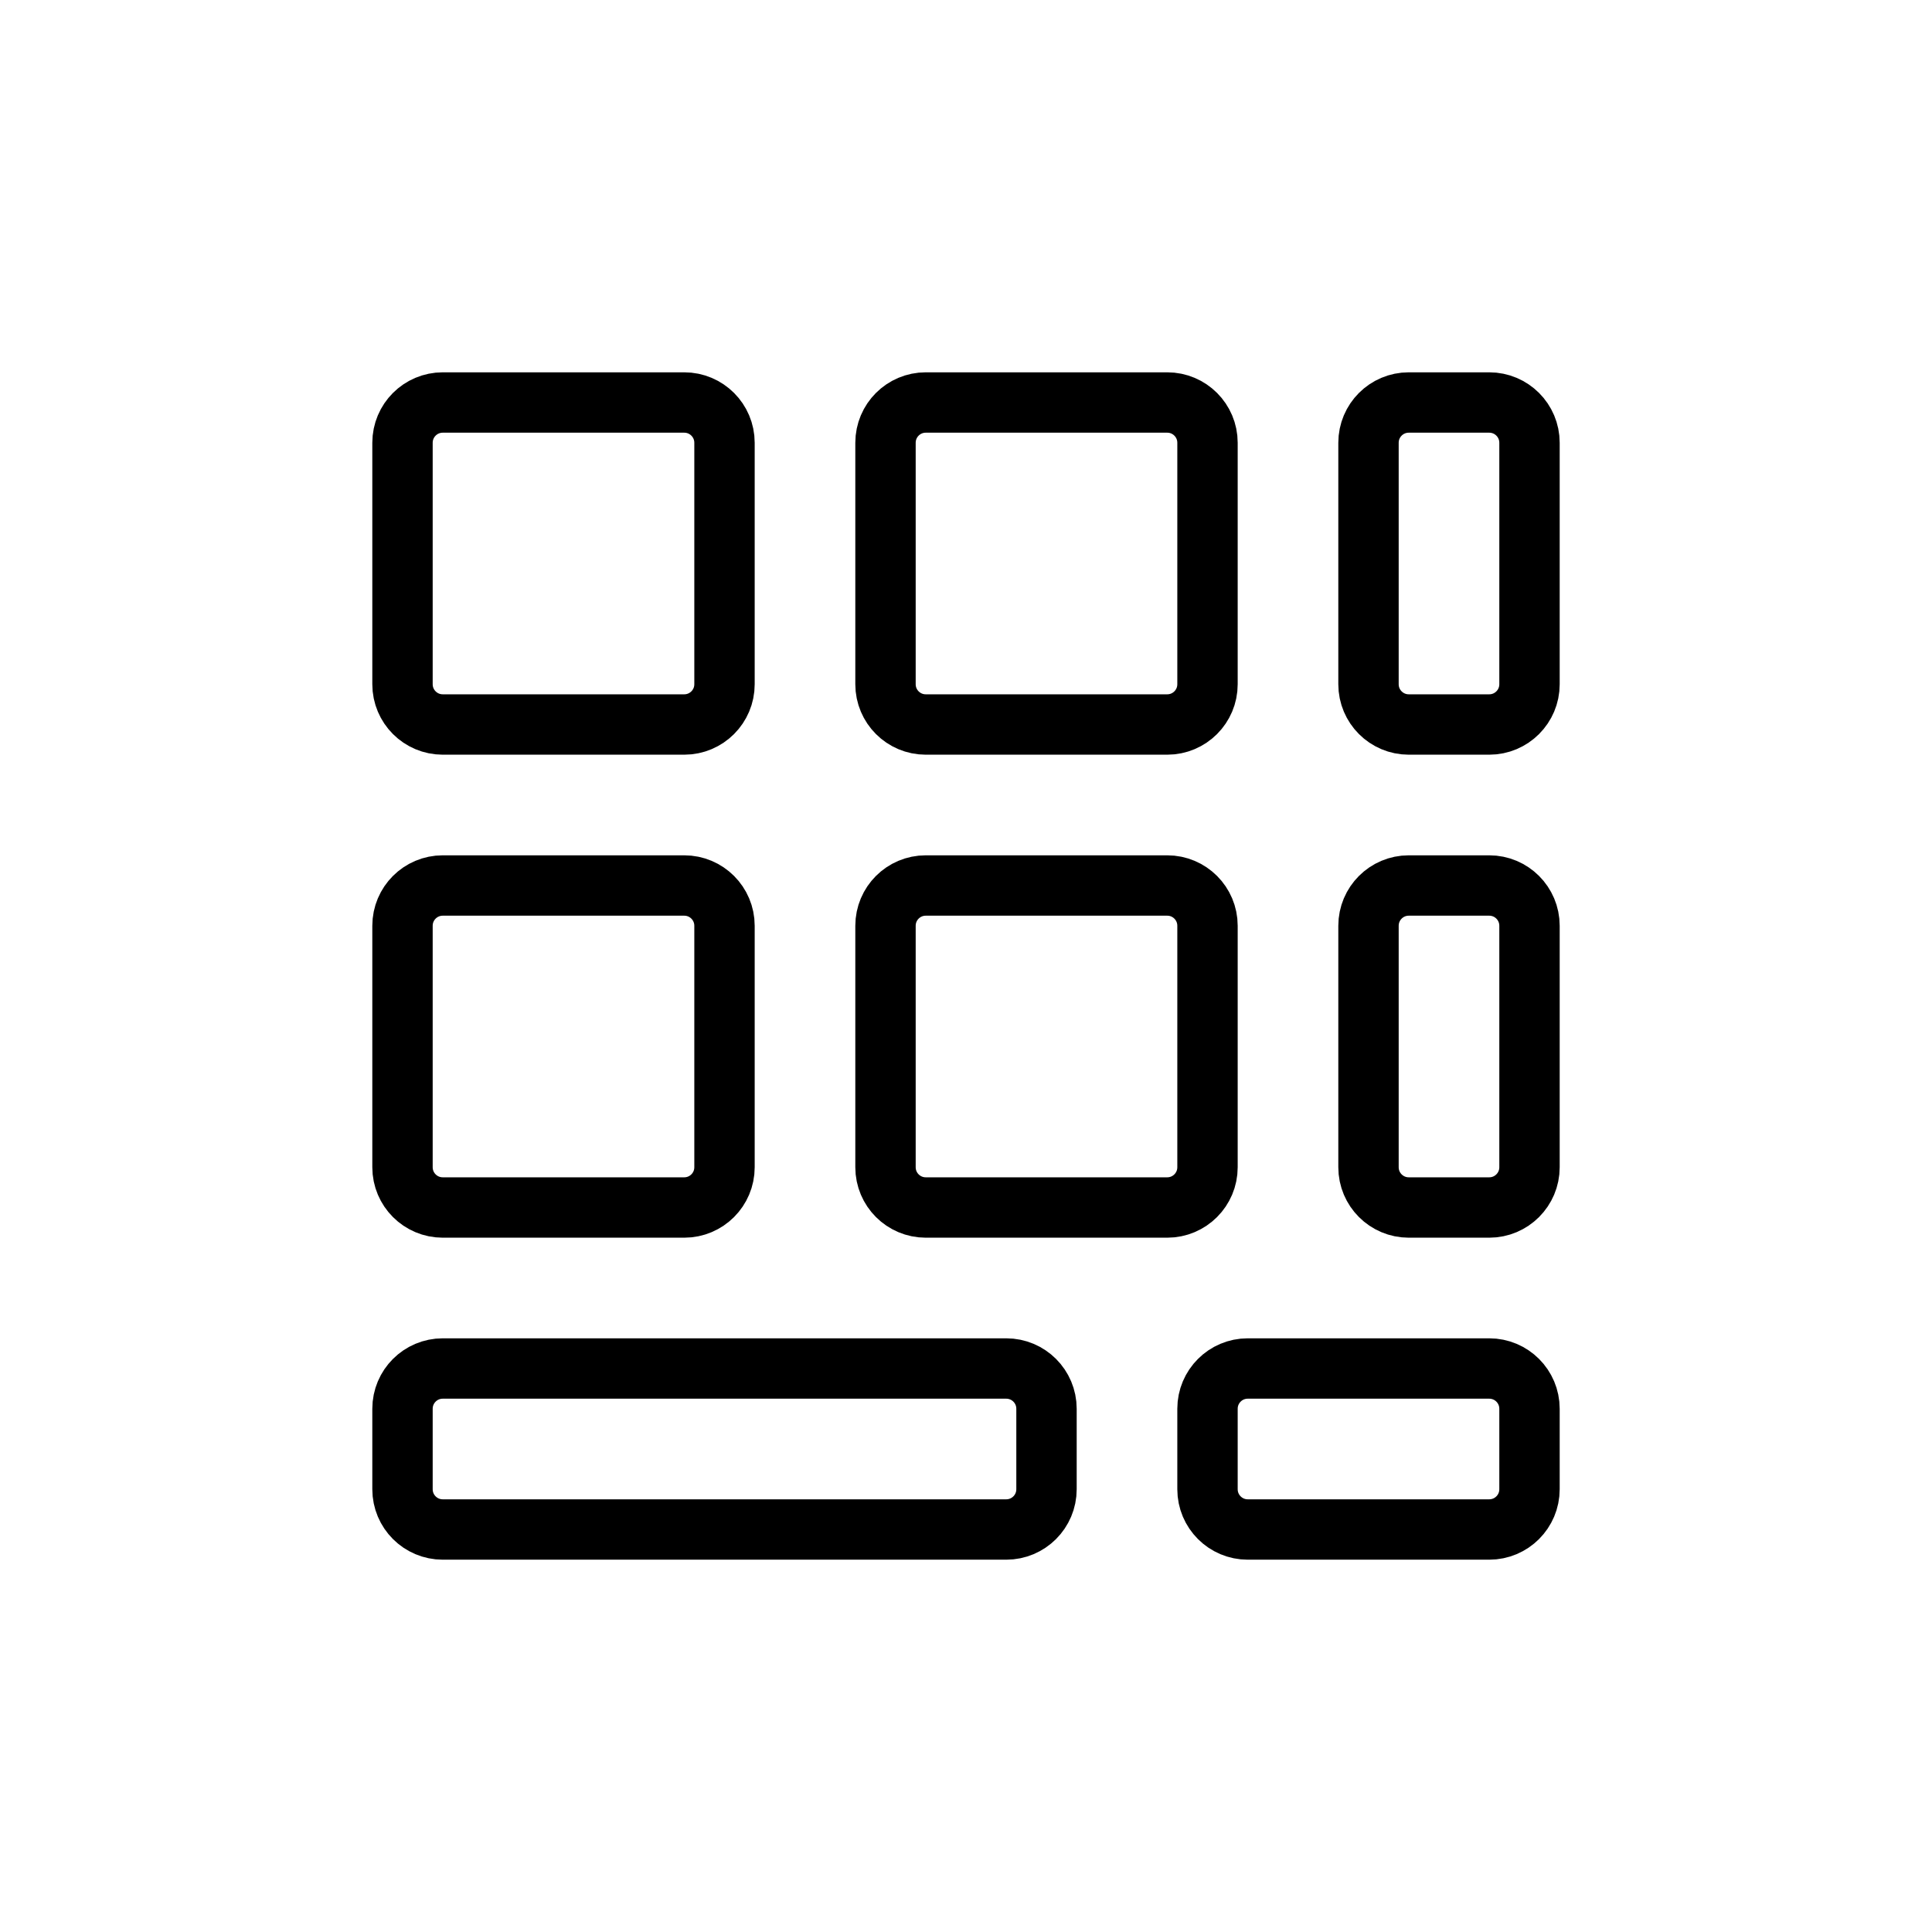
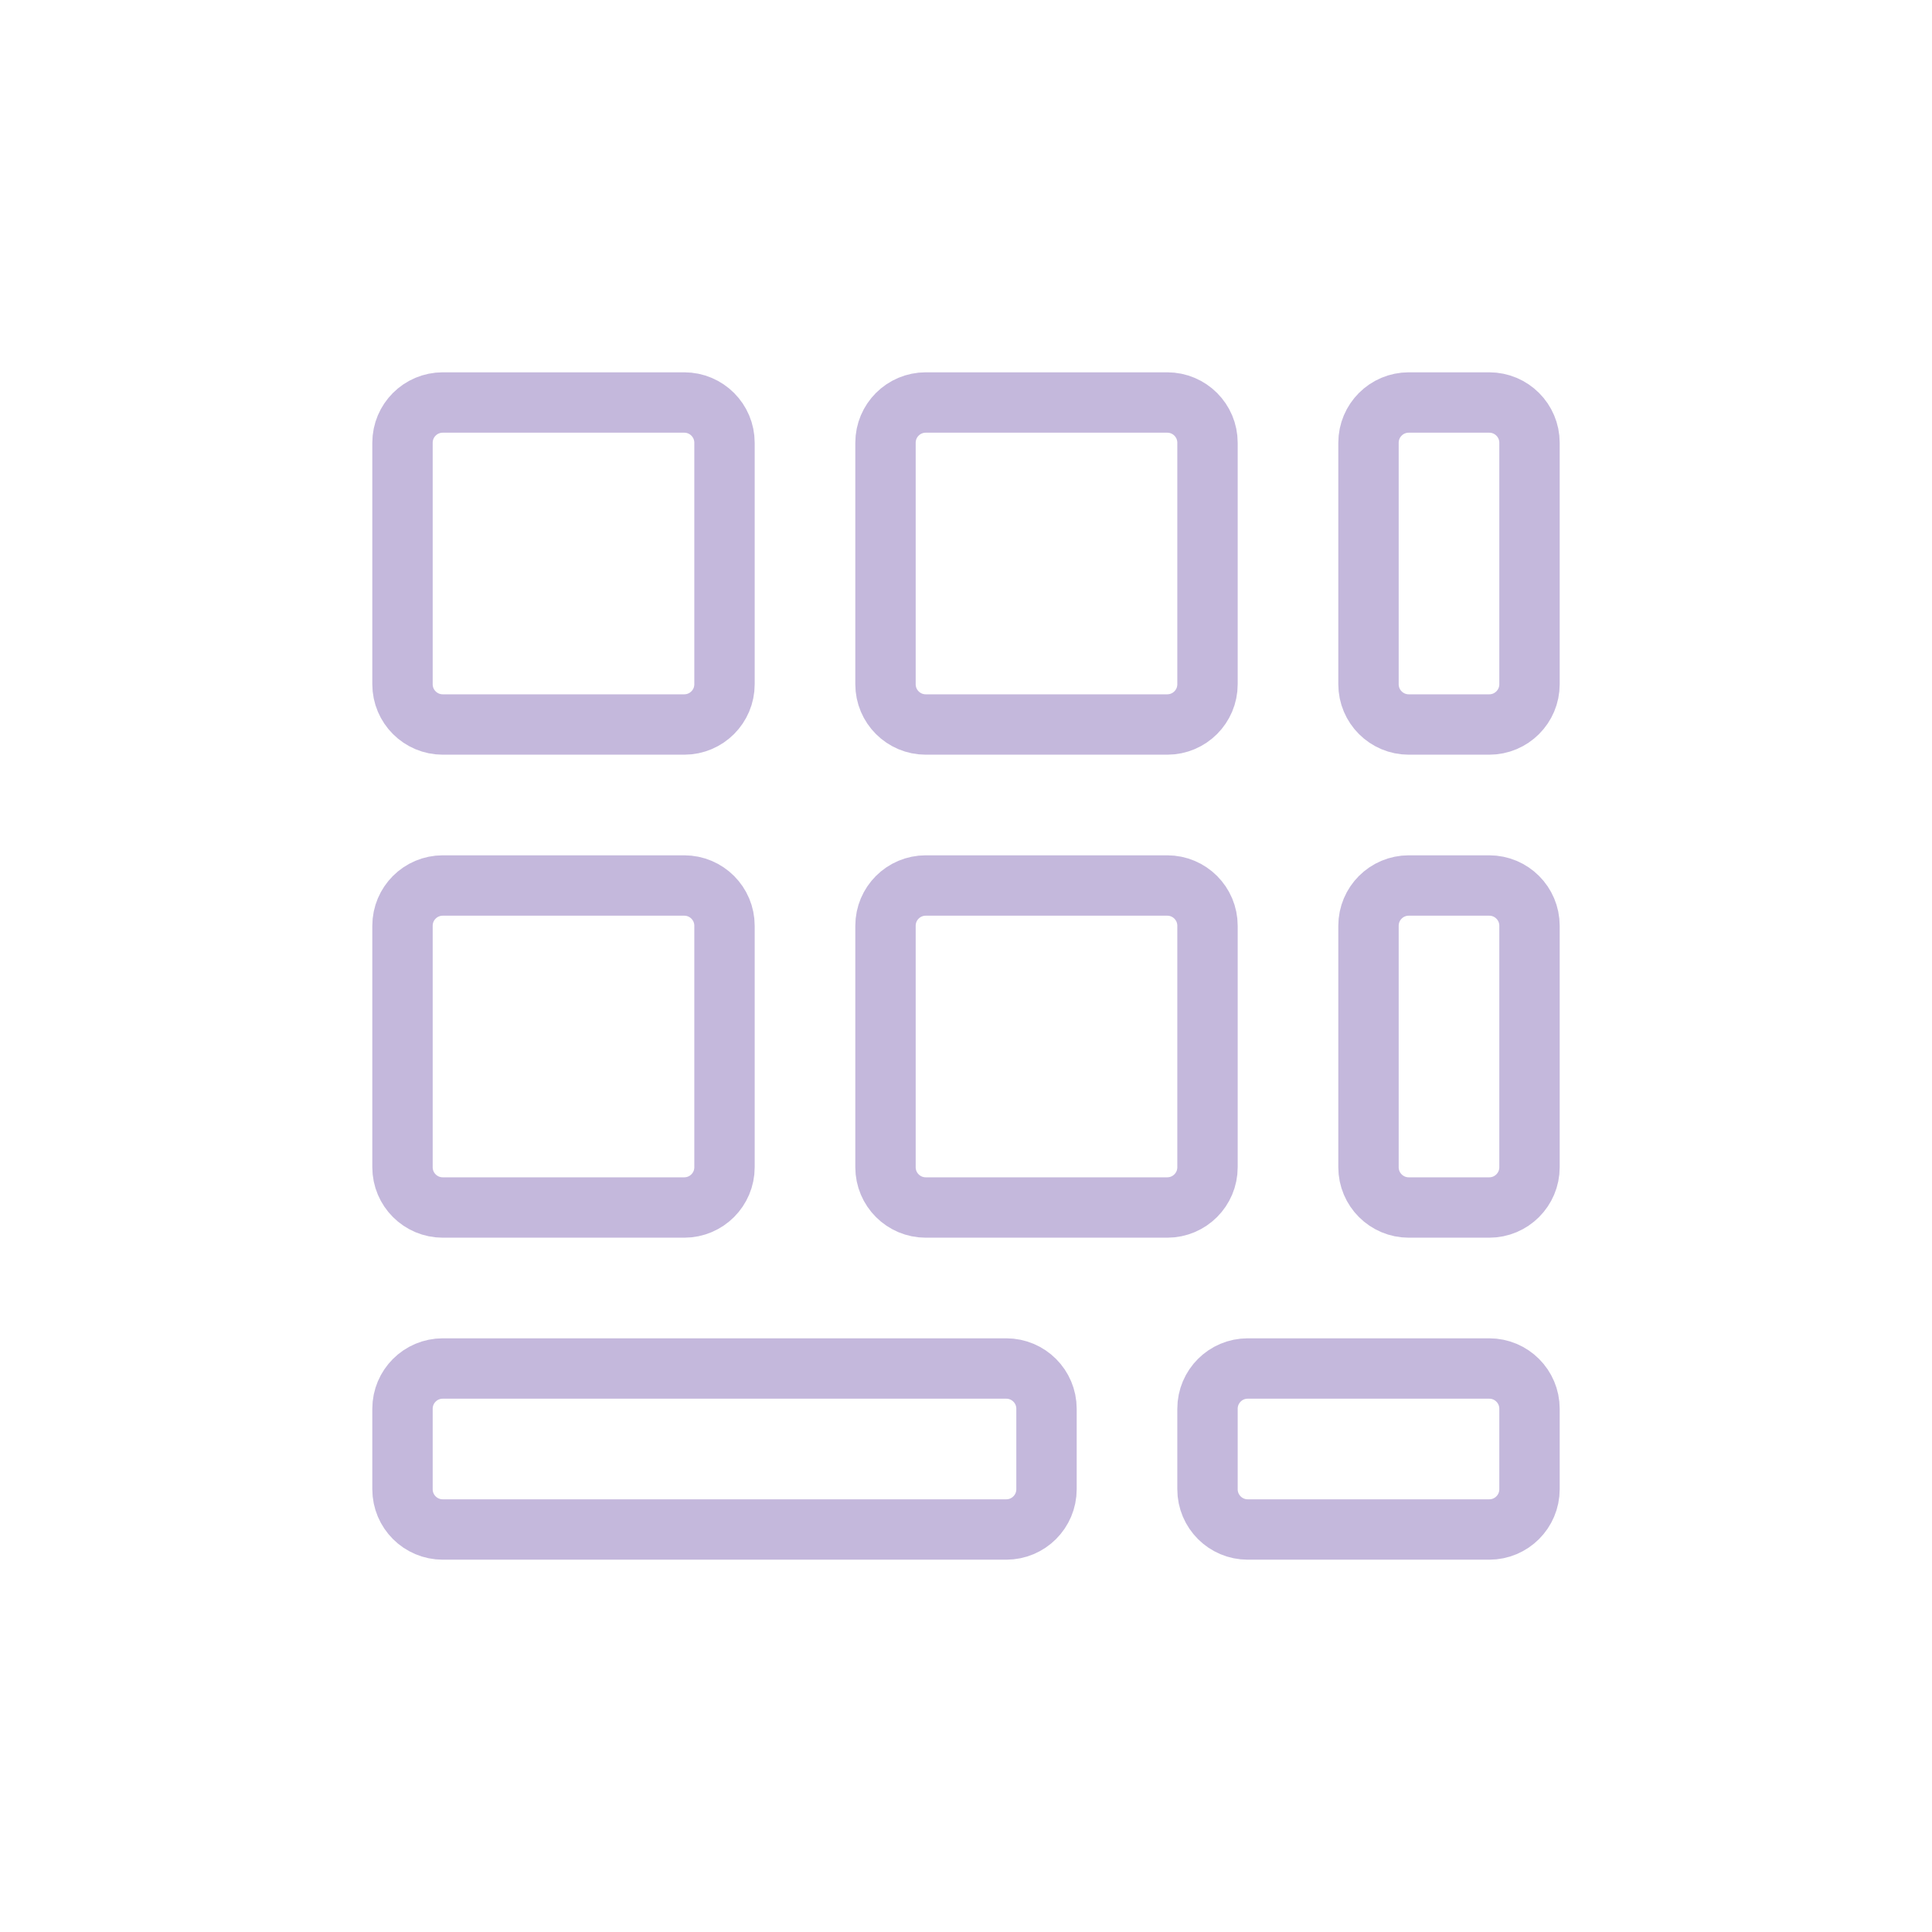
- <svg xmlns="http://www.w3.org/2000/svg" viewBox="0 0 48 48" fill="none" stroke="currentColor" stroke-width="1.5" stroke-linecap="round" stroke-linejoin="round">
+ <svg xmlns="http://www.w3.org/2000/svg" viewBox="0 0 48 48" fill="none" stroke="#c4b8dc" stroke-width="1.5" stroke-linecap="round" stroke-linejoin="round">
  <rect x="10" y="10" width="8" height="8" rx="1" />
  <rect x="22" y="10" width="8" height="8" rx="1" />
  <rect x="34" y="10" width="4" height="8" rx="1" />
  <rect x="10" y="22" width="8" height="8" rx="1" />
  <rect x="22" y="22" width="8" height="8" rx="1" />
  <rect x="34" y="22" width="4" height="8" rx="1" />
  <rect x="10" y="34" width="16" height="4" rx="1" />
  <rect x="30" y="34" width="8" height="4" rx="1" />
</svg>
